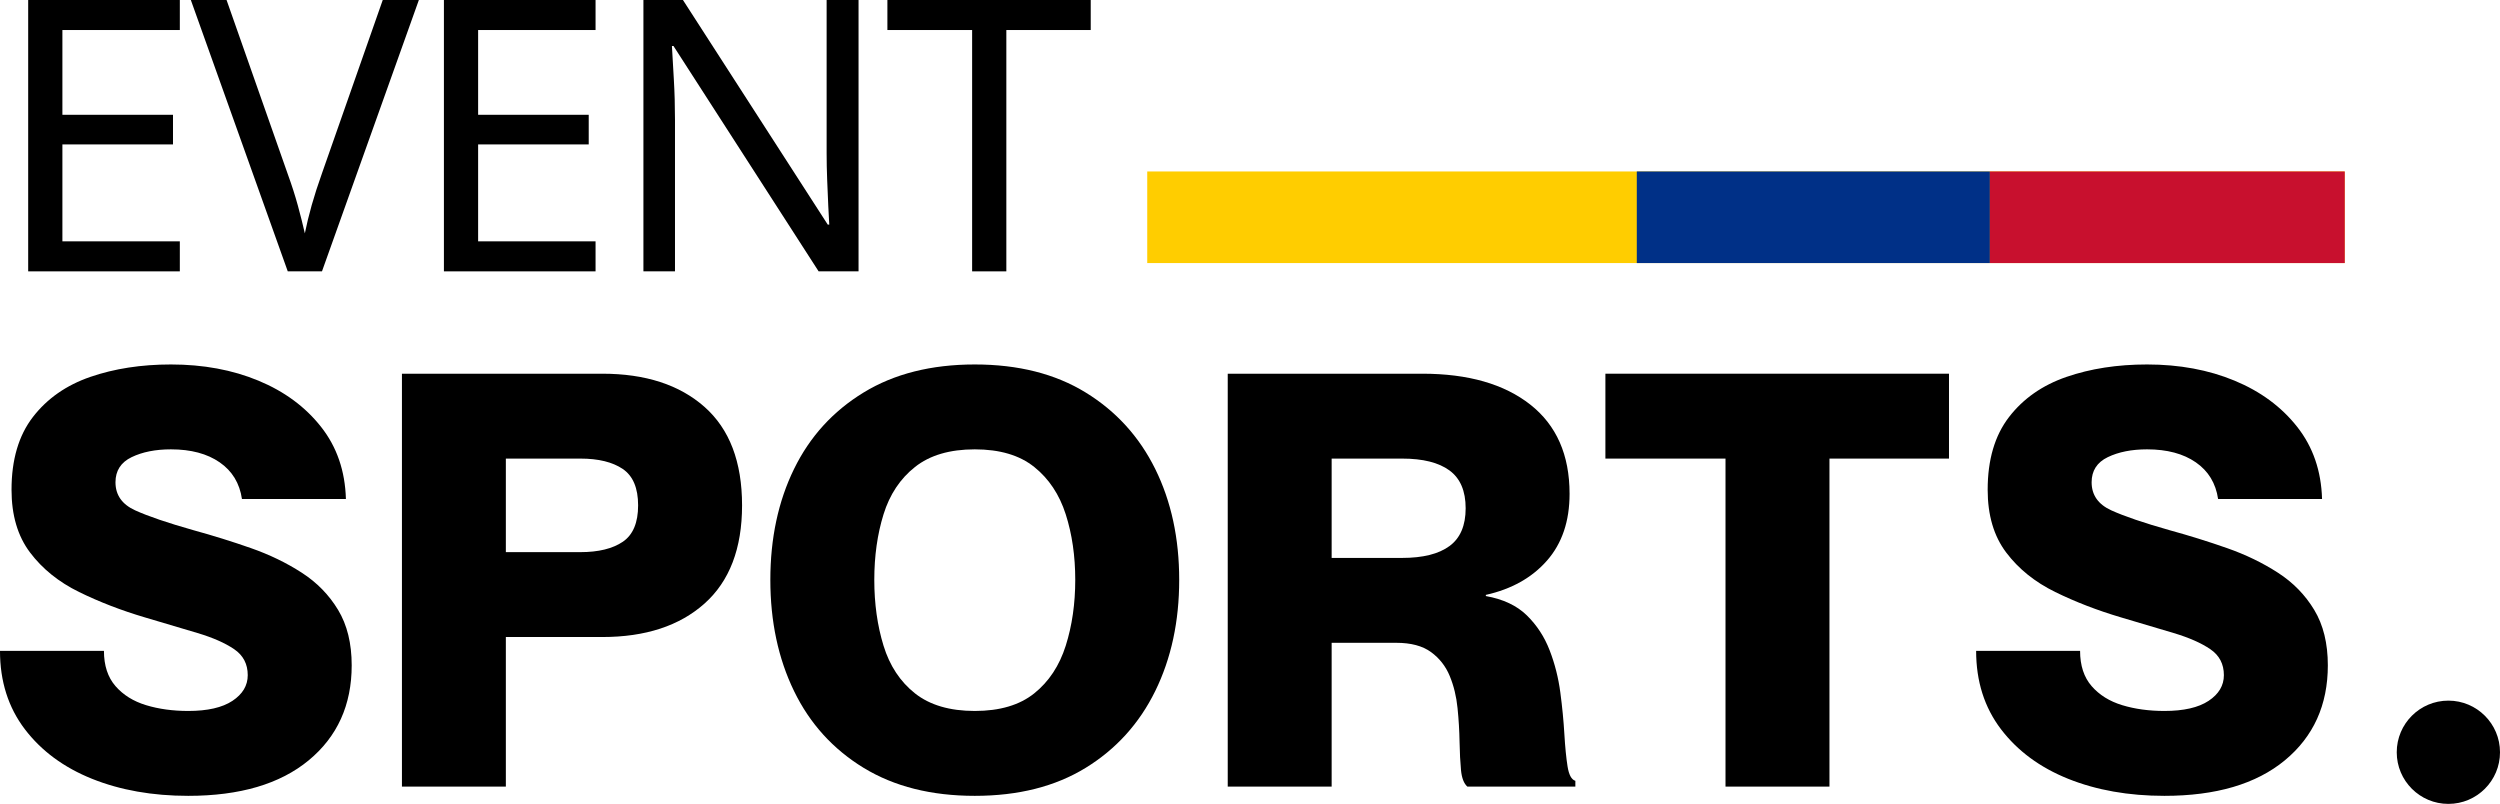
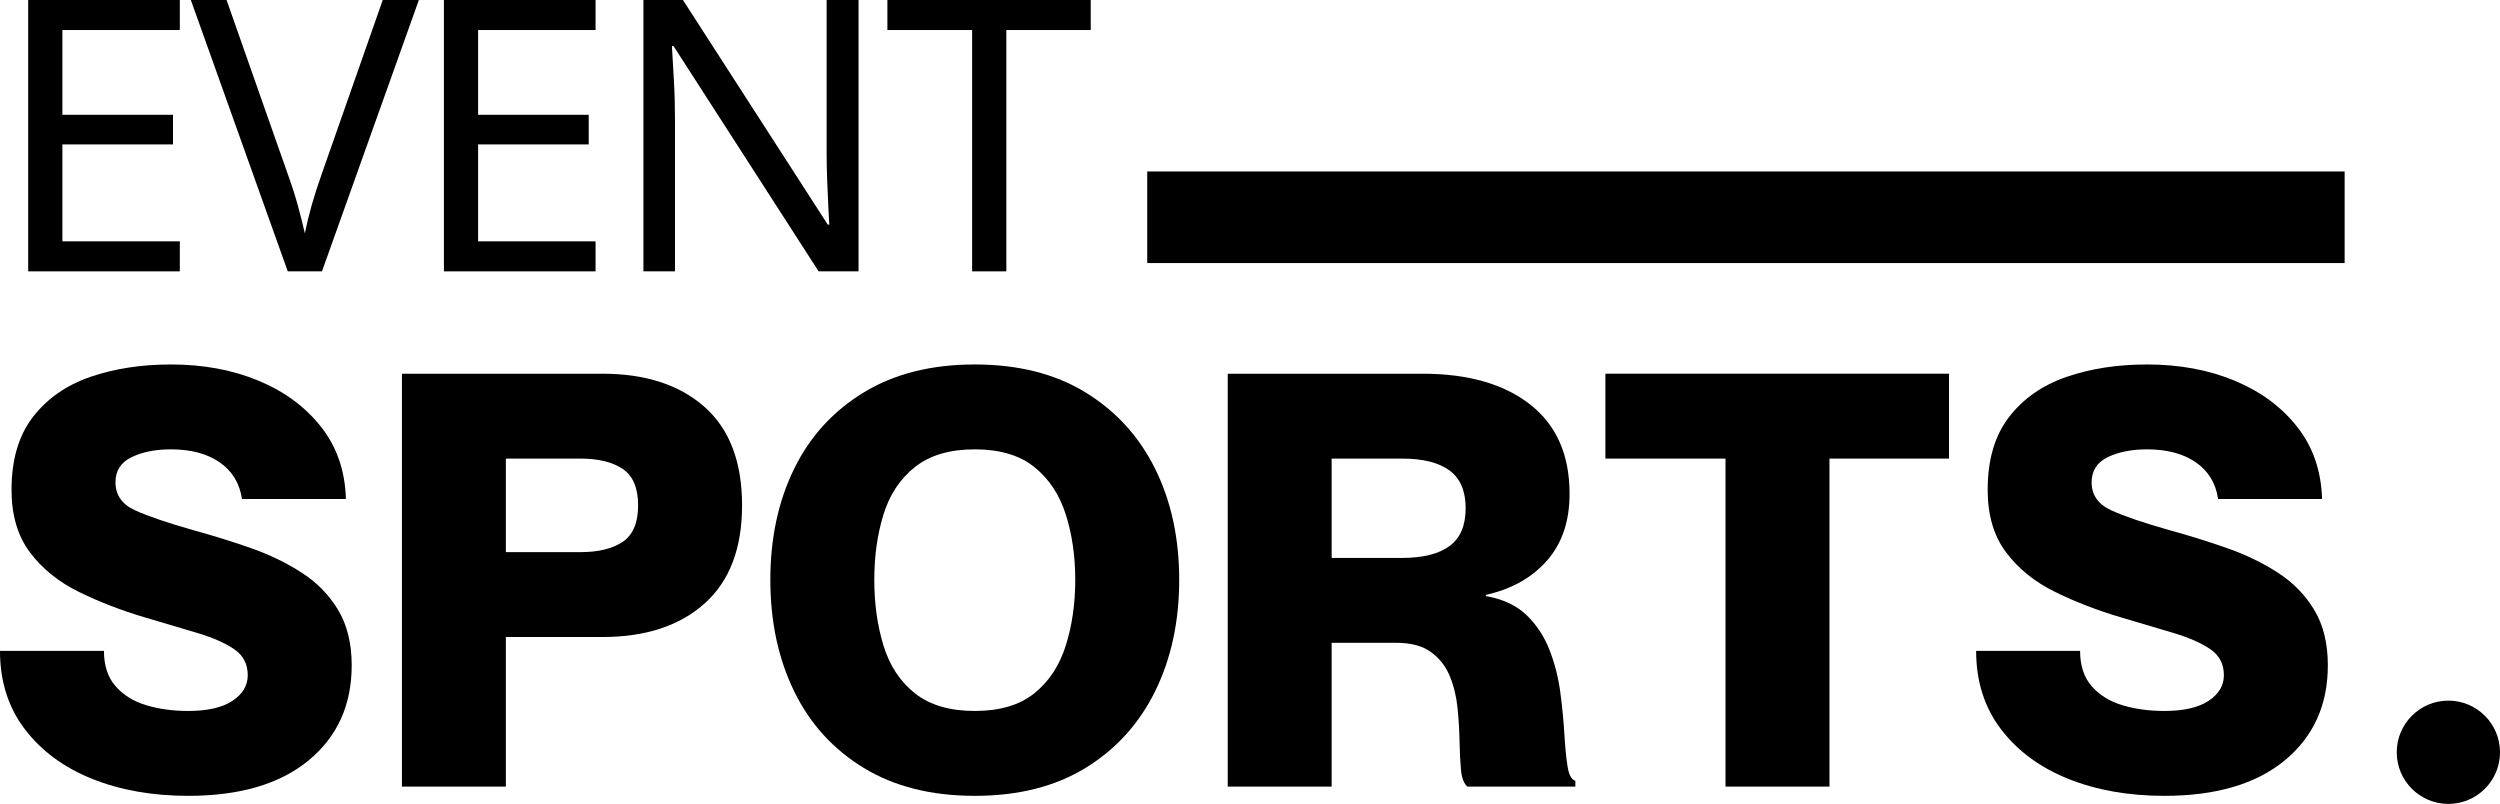
<svg xmlns="http://www.w3.org/2000/svg" zoomAndPan="magnify" preserveAspectRatio="xMidYMid meet" version="1.0" viewBox="271.88 594.2 1005.94 323.47">
  <defs>
    <g />
-     <clipPath id="973321c795">
+     <clipPath id="a3b196bcd4">
      <path d="M 1236.27 876.117 L 1277.82 876.117 L 1277.82 917.668 L 1236.27 917.668 Z M 1236.27 876.117 " clip-rule="nonzero" />
    </clipPath>
-     <clipPath id="5ad77f3bf2">
+     <clipPath id="f5331ea7a3">
      <path d="M 1257.047 876.117 C 1245.57 876.117 1236.27 885.418 1236.27 896.895 C 1236.27 908.367 1245.57 917.668 1257.047 917.668 C 1268.52 917.668 1277.82 908.367 1277.82 896.895 C 1277.82 885.418 1268.52 876.117 1257.047 876.117 Z M 1257.047 876.117 " clip-rule="nonzero" />
    </clipPath>
-     <clipPath id="e7bf869d90">
+     <clipPath id="794fbc2c76">
      <path d="M 0.27 0.117 L 41.82 0.117 L 41.82 41.668 L 0.27 41.668 Z M 0.27 0.117 " clip-rule="nonzero" />
    </clipPath>
-     <clipPath id="5e6473c5b0">
+     <clipPath id="aee8b37804">
      <path d="M 21.047 0.117 C 9.57 0.117 0.27 9.418 0.27 20.895 C 0.27 32.367 9.57 41.668 21.047 41.668 C 32.52 41.668 41.82 32.367 41.82 20.895 C 41.82 9.418 32.52 0.117 21.047 0.117 Z M 21.047 0.117 " clip-rule="nonzero" />
    </clipPath>
-     <clipPath id="fbb7cef18b">
+     <clipPath id="2a599aa09c">
      <rect x="0" width="42" y="0" height="42" />
    </clipPath>
-     <clipPath id="c1dcf9e6d1">
+     <clipPath id="1942a0ef7c">
      <path d="M 733.5 663.191 L 1215.355 663.191 L 1215.355 700.043 L 733.5 700.043 Z M 733.5 663.191 " clip-rule="nonzero" />
    </clipPath>
-     <clipPath id="d595929353">
+     <clipPath id="fc15297ac9">
      <path d="M 0.5 0.191 L 482.355 0.191 L 482.355 37.043 L 0.5 37.043 Z M 0.5 0.191 " clip-rule="nonzero" />
    </clipPath>
-     <clipPath id="5f1a0733d3">
+     <clipPath id="c15a848cfc">
      <rect x="0" width="483" y="0" height="38" />
    </clipPath>
-     <clipPath id="3c068037a1">
-       <path d="M 930.488 663.191 L 1072.562 663.191 L 1072.562 700.043 L 930.488 700.043 Z M 930.488 663.191 " clip-rule="nonzero" />
-     </clipPath>
-     <clipPath id="ea41b33c9e">
-       <path d="M 0.488 0.191 L 142.562 0.191 L 142.562 37.043 L 0.488 37.043 Z M 0.488 0.191 " clip-rule="nonzero" />
-     </clipPath>
-     <clipPath id="f974c3a099">
-       <rect x="0" width="143" y="0" height="38" />
-     </clipPath>
-     <clipPath id="93d18590a2">
-       <path d="M 1072.562 663.191 L 1215.355 663.191 L 1215.355 700.043 L 1072.562 700.043 Z M 1072.562 663.191 " clip-rule="nonzero" />
-     </clipPath>
-     <clipPath id="eccad3f4e1">
-       <path d="M 0.562 0.191 L 143.355 0.191 L 143.355 37.043 L 0.562 37.043 Z M 0.562 0.191 " clip-rule="nonzero" />
-     </clipPath>
-     <clipPath id="a264435b26">
-       <rect x="0" width="144" y="0" height="38" />
-     </clipPath>
  </defs>
-   <g clip-path="url(#973321c795)">
-     <g clip-path="url(#5ad77f3bf2)">
+   <g clip-path="url(#a3b196bcd4)">
+     <g clip-path="url(#f5331ea7a3)">
      <g transform="matrix(1, 0, 0, 1, 1236, 876)">
-         <g clip-path="url(#fbb7cef18b)">
-           <g clip-path="url(#e7bf869d90)">
-             <g clip-path="url(#5e6473c5b0)">
+         <g clip-path="url(#2a599aa09c)">
+           <g clip-path="url(#794fbc2c76)">
+             <g clip-path="url(#aee8b37804)">
              <path fill="#000000" d="M 0.27 0.117 L 41.82 0.117 L 41.82 41.668 L 0.27 41.668 Z M 0.27 0.117 " fill-opacity="1" fill-rule="nonzero" />
            </g>
          </g>
        </g>
      </g>
    </g>
  </g>
-   <g clip-path="url(#c1dcf9e6d1)">
+   <g clip-path="url(#1942a0ef7c)">
    <g transform="matrix(1, 0, 0, 1, 733, 663)">
-       <g clip-path="url(#5f1a0733d3)">
-         <g clip-path="url(#d595929353)">
-           <path fill="#ffcd00" d="M 0.5 0.191 L 482.305 0.191 L 482.305 37.043 L 0.5 37.043 Z M 0.5 0.191 " fill-opacity="1" fill-rule="nonzero" />
+       <g clip-path="url(#c15a848cfc)">
+         <g clip-path="url(#fc15297ac9)">
+           <path fill="#000000" d="M 0.5 0.191 L 482.305 0.191 L 482.305 37.043 L 0.5 37.043 Z M 0.5 0.191 " fill-opacity="1" fill-rule="nonzero" />
        </g>
      </g>
    </g>
  </g>
  <g fill="#000000" fill-opacity="1">
    <g transform="translate(268.3936, 910.7102)">
      <g>
-         <path d="M 79.234 3.719 C 64.828 3.719 51.93 1.434 40.547 -3.125 C 29.16 -7.695 20.133 -14.359 13.469 -23.109 C 6.812 -31.867 3.484 -42.367 3.484 -54.609 L 45.312 -54.609 C 45.312 -48.723 46.859 -44 49.953 -40.438 C 53.055 -36.875 57.16 -34.316 62.266 -32.766 C 67.379 -31.211 73.035 -30.438 79.234 -30.438 C 86.984 -30.438 92.91 -31.789 97.016 -34.5 C 101.117 -37.219 103.172 -40.664 103.172 -44.844 C 103.172 -49.332 101.348 -52.816 97.703 -55.297 C 94.066 -57.773 89.148 -59.941 82.953 -61.797 C 76.754 -63.66 69.707 -65.754 61.812 -68.078 C 52.363 -70.867 43.531 -74.273 35.312 -78.297 C 27.102 -82.328 20.52 -87.633 15.562 -94.219 C 10.602 -100.801 8.125 -109.207 8.125 -119.438 C 8.125 -131.52 10.988 -141.273 16.719 -148.703 C 22.457 -156.141 30.164 -161.523 39.844 -164.859 C 49.531 -168.191 60.336 -169.859 72.266 -169.859 C 85.273 -169.859 97.008 -167.688 107.469 -163.344 C 117.926 -159.008 126.328 -152.812 132.672 -144.75 C 139.023 -136.695 142.359 -127.02 142.672 -115.719 L 100.844 -115.719 C 99.914 -122.062 96.93 -126.977 91.891 -130.469 C 86.859 -133.957 80.316 -135.703 72.266 -135.703 C 66.066 -135.703 60.797 -134.656 56.453 -132.562 C 52.117 -130.469 49.953 -127.098 49.953 -122.453 C 49.953 -117.336 52.582 -113.578 57.844 -111.172 C 63.113 -108.773 70.941 -106.109 81.328 -103.172 C 89.223 -101.004 96.926 -98.602 104.438 -95.969 C 111.957 -93.332 118.773 -90.035 124.891 -86.078 C 131.016 -82.129 135.895 -77.133 139.531 -71.094 C 143.176 -65.062 145 -57.629 145 -48.797 C 145 -32.836 139.227 -20.094 127.688 -10.562 C 116.145 -1.039 99.992 3.719 79.234 3.719 Z M 79.234 3.719 " />
+         <path d="M 79.234 3.719 C 64.828 3.719 51.93 1.438 40.547 -3.125 C 29.16 -7.695 20.133 -14.359 13.469 -23.109 C 6.812 -31.867 3.484 -42.367 3.484 -54.609 L 45.312 -54.609 C 45.312 -48.723 46.859 -44 49.953 -40.438 C 53.055 -36.875 57.16 -34.316 62.266 -32.766 C 67.379 -31.211 73.035 -30.438 79.234 -30.438 C 86.984 -30.438 92.91 -31.789 97.016 -34.5 C 101.117 -37.219 103.172 -40.664 103.172 -44.844 C 103.172 -49.332 101.348 -52.816 97.703 -55.297 C 94.066 -57.773 89.148 -59.941 82.953 -61.797 C 76.754 -63.66 69.707 -65.754 61.812 -68.078 C 52.363 -70.867 43.531 -74.273 35.312 -78.297 C 27.102 -82.328 20.52 -87.633 15.562 -94.219 C 10.602 -100.801 8.125 -109.207 8.125 -119.438 C 8.125 -131.52 10.988 -141.273 16.719 -148.703 C 22.457 -156.141 30.164 -161.523 39.844 -164.859 C 49.531 -168.191 60.336 -169.859 72.266 -169.859 C 85.273 -169.859 97.008 -167.688 107.469 -163.344 C 117.926 -159.008 126.328 -152.812 132.672 -144.75 C 139.023 -136.695 142.359 -127.02 142.672 -115.719 L 100.844 -115.719 C 99.914 -122.062 96.93 -126.977 91.891 -130.469 C 86.859 -133.957 80.316 -135.703 72.266 -135.703 C 66.066 -135.703 60.797 -134.656 56.453 -132.562 C 52.117 -130.469 49.953 -127.098 49.953 -122.453 C 49.953 -117.336 52.582 -113.578 57.844 -111.172 C 63.113 -108.773 70.941 -106.109 81.328 -103.172 C 89.223 -101.004 96.926 -98.602 104.438 -95.969 C 111.957 -93.332 118.773 -90.035 124.891 -86.078 C 131.016 -82.129 135.895 -77.133 139.531 -71.094 C 143.176 -65.062 145 -57.629 145 -48.797 C 145 -32.836 139.227 -20.094 127.688 -10.562 C 116.145 -1.039 99.992 3.719 79.234 3.719 Z M 79.234 3.719 " />
      </g>
    </g>
  </g>
  <g fill="#000000" fill-opacity="1">
    <g transform="translate(422.219, 910.7102)">
      <g>
        <path d="M 11.391 0 L 11.391 -166.141 L 92.016 -166.141 C 109.359 -166.141 123.066 -161.688 133.141 -152.781 C 143.211 -143.875 148.25 -130.664 148.25 -113.156 C 148.25 -95.812 143.211 -82.645 133.141 -73.656 C 123.066 -64.676 109.359 -60.188 92.016 -60.188 L 53.203 -60.188 L 53.203 0 Z M 53.203 -94.344 L 83.188 -94.344 C 90.469 -94.344 96.16 -95.734 100.266 -98.516 C 104.367 -101.305 106.422 -106.188 106.422 -113.156 C 106.422 -120.125 104.367 -125.004 100.266 -127.797 C 96.16 -130.586 90.469 -131.984 83.188 -131.984 L 53.203 -131.984 Z M 53.203 -94.344 " />
      </g>
    </g>
  </g>
  <g fill="#000000" fill-opacity="1">
    <g transform="translate(577.2062, 910.7102)">
      <g>
        <path d="M 86.906 3.719 C 69.395 3.719 54.484 -0.035 42.172 -7.547 C 29.859 -15.066 20.523 -25.367 14.172 -38.453 C 7.816 -51.547 4.641 -66.457 4.641 -83.188 C 4.641 -99.914 7.816 -114.785 14.172 -127.797 C 20.523 -140.805 29.859 -151.066 42.172 -158.578 C 54.484 -166.098 69.395 -169.859 86.906 -169.859 C 104.406 -169.859 119.273 -166.098 131.516 -158.578 C 143.754 -151.066 153.086 -140.805 159.516 -127.797 C 165.941 -114.785 169.156 -99.914 169.156 -83.188 C 169.156 -66.457 165.941 -51.547 159.516 -38.453 C 153.086 -25.367 143.754 -15.066 131.516 -7.547 C 119.273 -0.035 104.406 3.719 86.906 3.719 Z M 86.906 -30.438 C 96.969 -30.438 104.941 -32.797 110.828 -37.516 C 116.723 -42.242 120.945 -48.633 123.5 -56.688 C 126.051 -64.75 127.328 -73.582 127.328 -83.188 C 127.328 -92.789 126.051 -101.582 123.5 -109.562 C 120.945 -117.539 116.723 -123.891 110.828 -128.609 C 104.941 -133.336 96.969 -135.703 86.906 -135.703 C 76.832 -135.703 68.812 -133.336 62.844 -128.609 C 56.883 -123.891 52.664 -117.539 50.188 -109.562 C 47.707 -101.582 46.469 -92.789 46.469 -83.188 C 46.469 -73.582 47.707 -64.75 50.188 -56.688 C 52.664 -48.633 56.883 -42.242 62.844 -37.516 C 68.812 -32.797 76.832 -30.438 86.906 -30.438 Z M 86.906 -30.438 " />
      </g>
    </g>
  </g>
  <g fill="#000000" fill-opacity="1">
    <g transform="translate(754.5004, 910.7102)">
      <g>
        <path d="M 11.391 0 L 11.391 -166.141 L 89.688 -166.141 C 108.125 -166.141 122.609 -161.992 133.141 -153.703 C 143.672 -145.422 148.938 -133.457 148.938 -117.812 C 148.938 -106.812 145.914 -97.863 139.875 -90.969 C 133.832 -84.07 125.625 -79.461 115.25 -77.141 L 115.25 -76.672 C 122.219 -75.43 127.719 -72.836 131.75 -68.891 C 135.781 -64.941 138.836 -60.254 140.922 -54.828 C 143.016 -49.41 144.445 -43.758 145.219 -37.875 C 146 -31.988 146.539 -26.41 146.844 -21.141 C 147.156 -15.879 147.582 -11.539 148.125 -8.125 C 148.664 -4.719 149.711 -2.785 151.266 -2.328 L 151.266 0 L 107.812 0 C 106.414 -1.238 105.562 -3.445 105.25 -6.625 C 104.945 -9.801 104.754 -13.594 104.672 -18 C 104.598 -22.414 104.328 -26.945 103.859 -31.594 C 103.398 -36.25 102.352 -40.551 100.719 -44.5 C 99.094 -48.445 96.578 -51.66 93.172 -54.141 C 89.766 -56.617 85.117 -57.859 79.234 -57.859 L 53.203 -57.859 L 53.203 0 Z M 53.203 -92.016 L 81.562 -92.016 C 89.926 -92.016 96.273 -93.602 100.609 -96.781 C 104.953 -99.957 107.125 -105.031 107.125 -112 C 107.125 -118.969 104.953 -124.039 100.609 -127.219 C 96.273 -130.395 89.926 -131.984 81.562 -131.984 L 53.203 -131.984 Z M 53.203 -92.016 " />
      </g>
    </g>
  </g>
  <g fill="#000000" fill-opacity="1">
    <g transform="translate(913.9025, 910.7102)">
      <g>
        <path d="M 52.281 0 L 52.281 -131.984 L 3.953 -131.984 L 3.953 -166.141 L 142.203 -166.141 L 142.203 -131.984 L 94.109 -131.984 L 94.109 0 Z M 52.281 0 " />
      </g>
    </g>
  </g>
  <g fill="#000000" fill-opacity="1">
    <g transform="translate(1063.545, 910.7102)">
      <g>
-         <path d="M 79.234 3.719 C 64.828 3.719 51.93 1.434 40.547 -3.125 C 29.16 -7.695 20.133 -14.359 13.469 -23.109 C 6.812 -31.867 3.484 -42.367 3.484 -54.609 L 45.312 -54.609 C 45.312 -48.723 46.859 -44 49.953 -40.438 C 53.055 -36.875 57.16 -34.316 62.266 -32.766 C 67.379 -31.211 73.035 -30.438 79.234 -30.438 C 86.984 -30.438 92.91 -31.789 97.016 -34.5 C 101.117 -37.219 103.172 -40.664 103.172 -44.844 C 103.172 -49.332 101.348 -52.816 97.703 -55.297 C 94.066 -57.773 89.148 -59.941 82.953 -61.797 C 76.754 -63.66 69.707 -65.754 61.812 -68.078 C 52.363 -70.867 43.531 -74.273 35.312 -78.297 C 27.102 -82.328 20.52 -87.633 15.562 -94.219 C 10.602 -100.801 8.125 -109.207 8.125 -119.438 C 8.125 -131.52 10.988 -141.273 16.719 -148.703 C 22.457 -156.141 30.164 -161.523 39.844 -164.859 C 49.531 -168.191 60.336 -169.859 72.266 -169.859 C 85.273 -169.859 97.008 -167.688 107.469 -163.344 C 117.926 -159.008 126.328 -152.812 132.672 -144.75 C 139.023 -136.695 142.359 -127.02 142.672 -115.719 L 100.844 -115.719 C 99.914 -122.062 96.93 -126.977 91.891 -130.469 C 86.859 -133.957 80.316 -135.703 72.266 -135.703 C 66.066 -135.703 60.797 -134.656 56.453 -132.562 C 52.117 -130.469 49.953 -127.098 49.953 -122.453 C 49.953 -117.336 52.582 -113.578 57.844 -111.172 C 63.113 -108.773 70.941 -106.109 81.328 -103.172 C 89.223 -101.004 96.926 -98.602 104.438 -95.969 C 111.957 -93.332 118.773 -90.035 124.891 -86.078 C 131.016 -82.129 135.895 -77.133 139.531 -71.094 C 143.176 -65.062 145 -57.629 145 -48.797 C 145 -32.836 139.227 -20.094 127.688 -10.562 C 116.145 -1.039 99.992 3.719 79.234 3.719 Z M 79.234 3.719 " />
+         <path d="M 79.234 3.719 C 64.828 3.719 51.93 1.438 40.547 -3.125 C 29.16 -7.695 20.133 -14.359 13.469 -23.109 C 6.812 -31.867 3.484 -42.367 3.484 -54.609 L 45.312 -54.609 C 45.312 -48.723 46.859 -44 49.953 -40.438 C 53.055 -36.875 57.16 -34.316 62.266 -32.766 C 67.379 -31.211 73.035 -30.438 79.234 -30.438 C 86.984 -30.438 92.91 -31.789 97.016 -34.5 C 101.117 -37.219 103.172 -40.664 103.172 -44.844 C 103.172 -49.332 101.348 -52.816 97.703 -55.297 C 94.066 -57.773 89.148 -59.941 82.953 -61.797 C 76.754 -63.66 69.707 -65.754 61.812 -68.078 C 52.363 -70.867 43.531 -74.273 35.312 -78.297 C 27.102 -82.328 20.52 -87.633 15.562 -94.219 C 10.602 -100.801 8.125 -109.207 8.125 -119.438 C 8.125 -131.52 10.988 -141.273 16.719 -148.703 C 22.457 -156.141 30.164 -161.523 39.844 -164.859 C 49.531 -168.191 60.336 -169.859 72.266 -169.859 C 85.273 -169.859 97.008 -167.688 107.469 -163.344 C 117.926 -159.008 126.328 -152.812 132.672 -144.75 C 139.023 -136.695 142.359 -127.02 142.672 -115.719 L 100.844 -115.719 C 99.914 -122.062 96.93 -126.977 91.891 -130.469 C 86.859 -133.957 80.316 -135.703 72.266 -135.703 C 66.066 -135.703 60.797 -134.656 56.453 -132.562 C 52.117 -130.469 49.953 -127.098 49.953 -122.453 C 49.953 -117.336 52.582 -113.578 57.844 -111.172 C 63.113 -108.773 70.941 -106.109 81.328 -103.172 C 89.223 -101.004 96.926 -98.602 104.438 -95.969 C 111.957 -93.332 118.773 -90.035 124.891 -86.078 C 131.016 -82.129 135.895 -77.133 139.531 -71.094 C 143.176 -65.062 145 -57.629 145 -48.797 C 145 -32.836 139.227 -20.094 127.688 -10.562 C 116.145 -1.039 99.992 3.719 79.234 3.719 Z M 79.234 3.719 " />
      </g>
    </g>
  </g>
  <g fill="#000000" fill-opacity="1">
    <g transform="translate(268.3936, 703.389)">
      <g>
        <path d="M 75.844 0 L 14.828 0 L 14.828 -109.188 L 75.844 -109.188 L 75.844 -97.109 L 28.594 -97.109 L 28.594 -63 L 73.094 -63 L 73.094 -51.078 L 28.594 -51.078 L 28.594 -12.078 L 75.844 -12.078 Z M 75.844 0 " />
      </g>
    </g>
  </g>
  <g fill="#000000" fill-opacity="1">
    <g transform="translate(348.669, 703.389)">
      <g>
        <path d="M 91.75 -109.188 L 52.766 0 L 39 0 L 0 -109.188 L 14.375 -109.188 L 39 -39.141 C 40.625 -34.66 41.973 -30.457 43.047 -26.531 C 44.117 -22.602 45.062 -18.859 45.875 -15.297 C 46.594 -18.859 47.508 -22.629 48.625 -26.609 C 49.75 -30.586 51.129 -34.867 52.766 -39.453 L 77.219 -109.188 Z M 91.75 -109.188 " />
      </g>
    </g>
  </g>
  <g fill="#000000" fill-opacity="1">
    <g transform="translate(435.6724, 703.389)">
      <g>
        <path d="M 75.844 0 L 14.828 0 L 14.828 -109.188 L 75.844 -109.188 L 75.844 -97.109 L 28.594 -97.109 L 28.594 -63 L 73.094 -63 L 73.094 -51.078 L 28.594 -51.078 L 28.594 -12.078 L 75.844 -12.078 Z M 75.844 0 " />
      </g>
    </g>
  </g>
  <g fill="#000000" fill-opacity="1">
    <g transform="translate(515.9478, 703.389)">
      <g>
        <path d="M 101.391 0 L 85.328 0 L 26.922 -90.688 L 26.297 -90.688 C 26.504 -87.113 26.758 -82.676 27.062 -77.375 C 27.375 -72.07 27.531 -66.617 27.531 -61.016 L 27.531 0 L 14.828 0 L 14.828 -109.188 L 30.734 -109.188 L 89 -18.812 L 89.609 -18.812 C 89.504 -20.438 89.375 -22.879 89.219 -26.141 C 89.07 -29.41 88.922 -32.957 88.766 -36.781 C 88.617 -40.602 88.547 -44.195 88.547 -47.562 L 88.547 -109.188 L 101.391 -109.188 Z M 101.391 0 " />
      </g>
    </g>
  </g>
  <g fill="#000000" fill-opacity="1">
    <g transform="translate(627.4162, 703.389)">
      <g>
        <path d="M 49.391 0 L 35.625 0 L 35.625 -97.109 L 1.531 -97.109 L 1.531 -109.188 L 83.344 -109.188 L 83.344 -97.109 L 49.391 -97.109 Z M 49.391 0 " />
      </g>
    </g>
  </g>
-   <g clip-path="url(#3c068037a1)">
-     <g transform="matrix(1, 0, 0, 1, 930, 663)">
-       <g clip-path="url(#f974c3a099)">
-         <g clip-path="url(#ea41b33c9e)">
-           <path fill="#003087" d="M 0.488 0.191 L 142.566 0.191 L 142.566 37.043 L 0.488 37.043 Z M 0.488 0.191 " fill-opacity="1" fill-rule="nonzero" />
-         </g>
-       </g>
-     </g>
-   </g>
-   <g clip-path="url(#93d18590a2)">
-     <g transform="matrix(1, 0, 0, 1, 1072, 663)">
-       <g clip-path="url(#a264435b26)">
-         <g clip-path="url(#eccad3f4e1)">
-           <path fill="#c8102e" d="M 0.562 0.191 L 143.363 0.191 L 143.363 37.043 L 0.562 37.043 Z M 0.562 0.191 " fill-opacity="1" fill-rule="nonzero" />
-         </g>
-       </g>
-     </g>
-   </g>
</svg>
